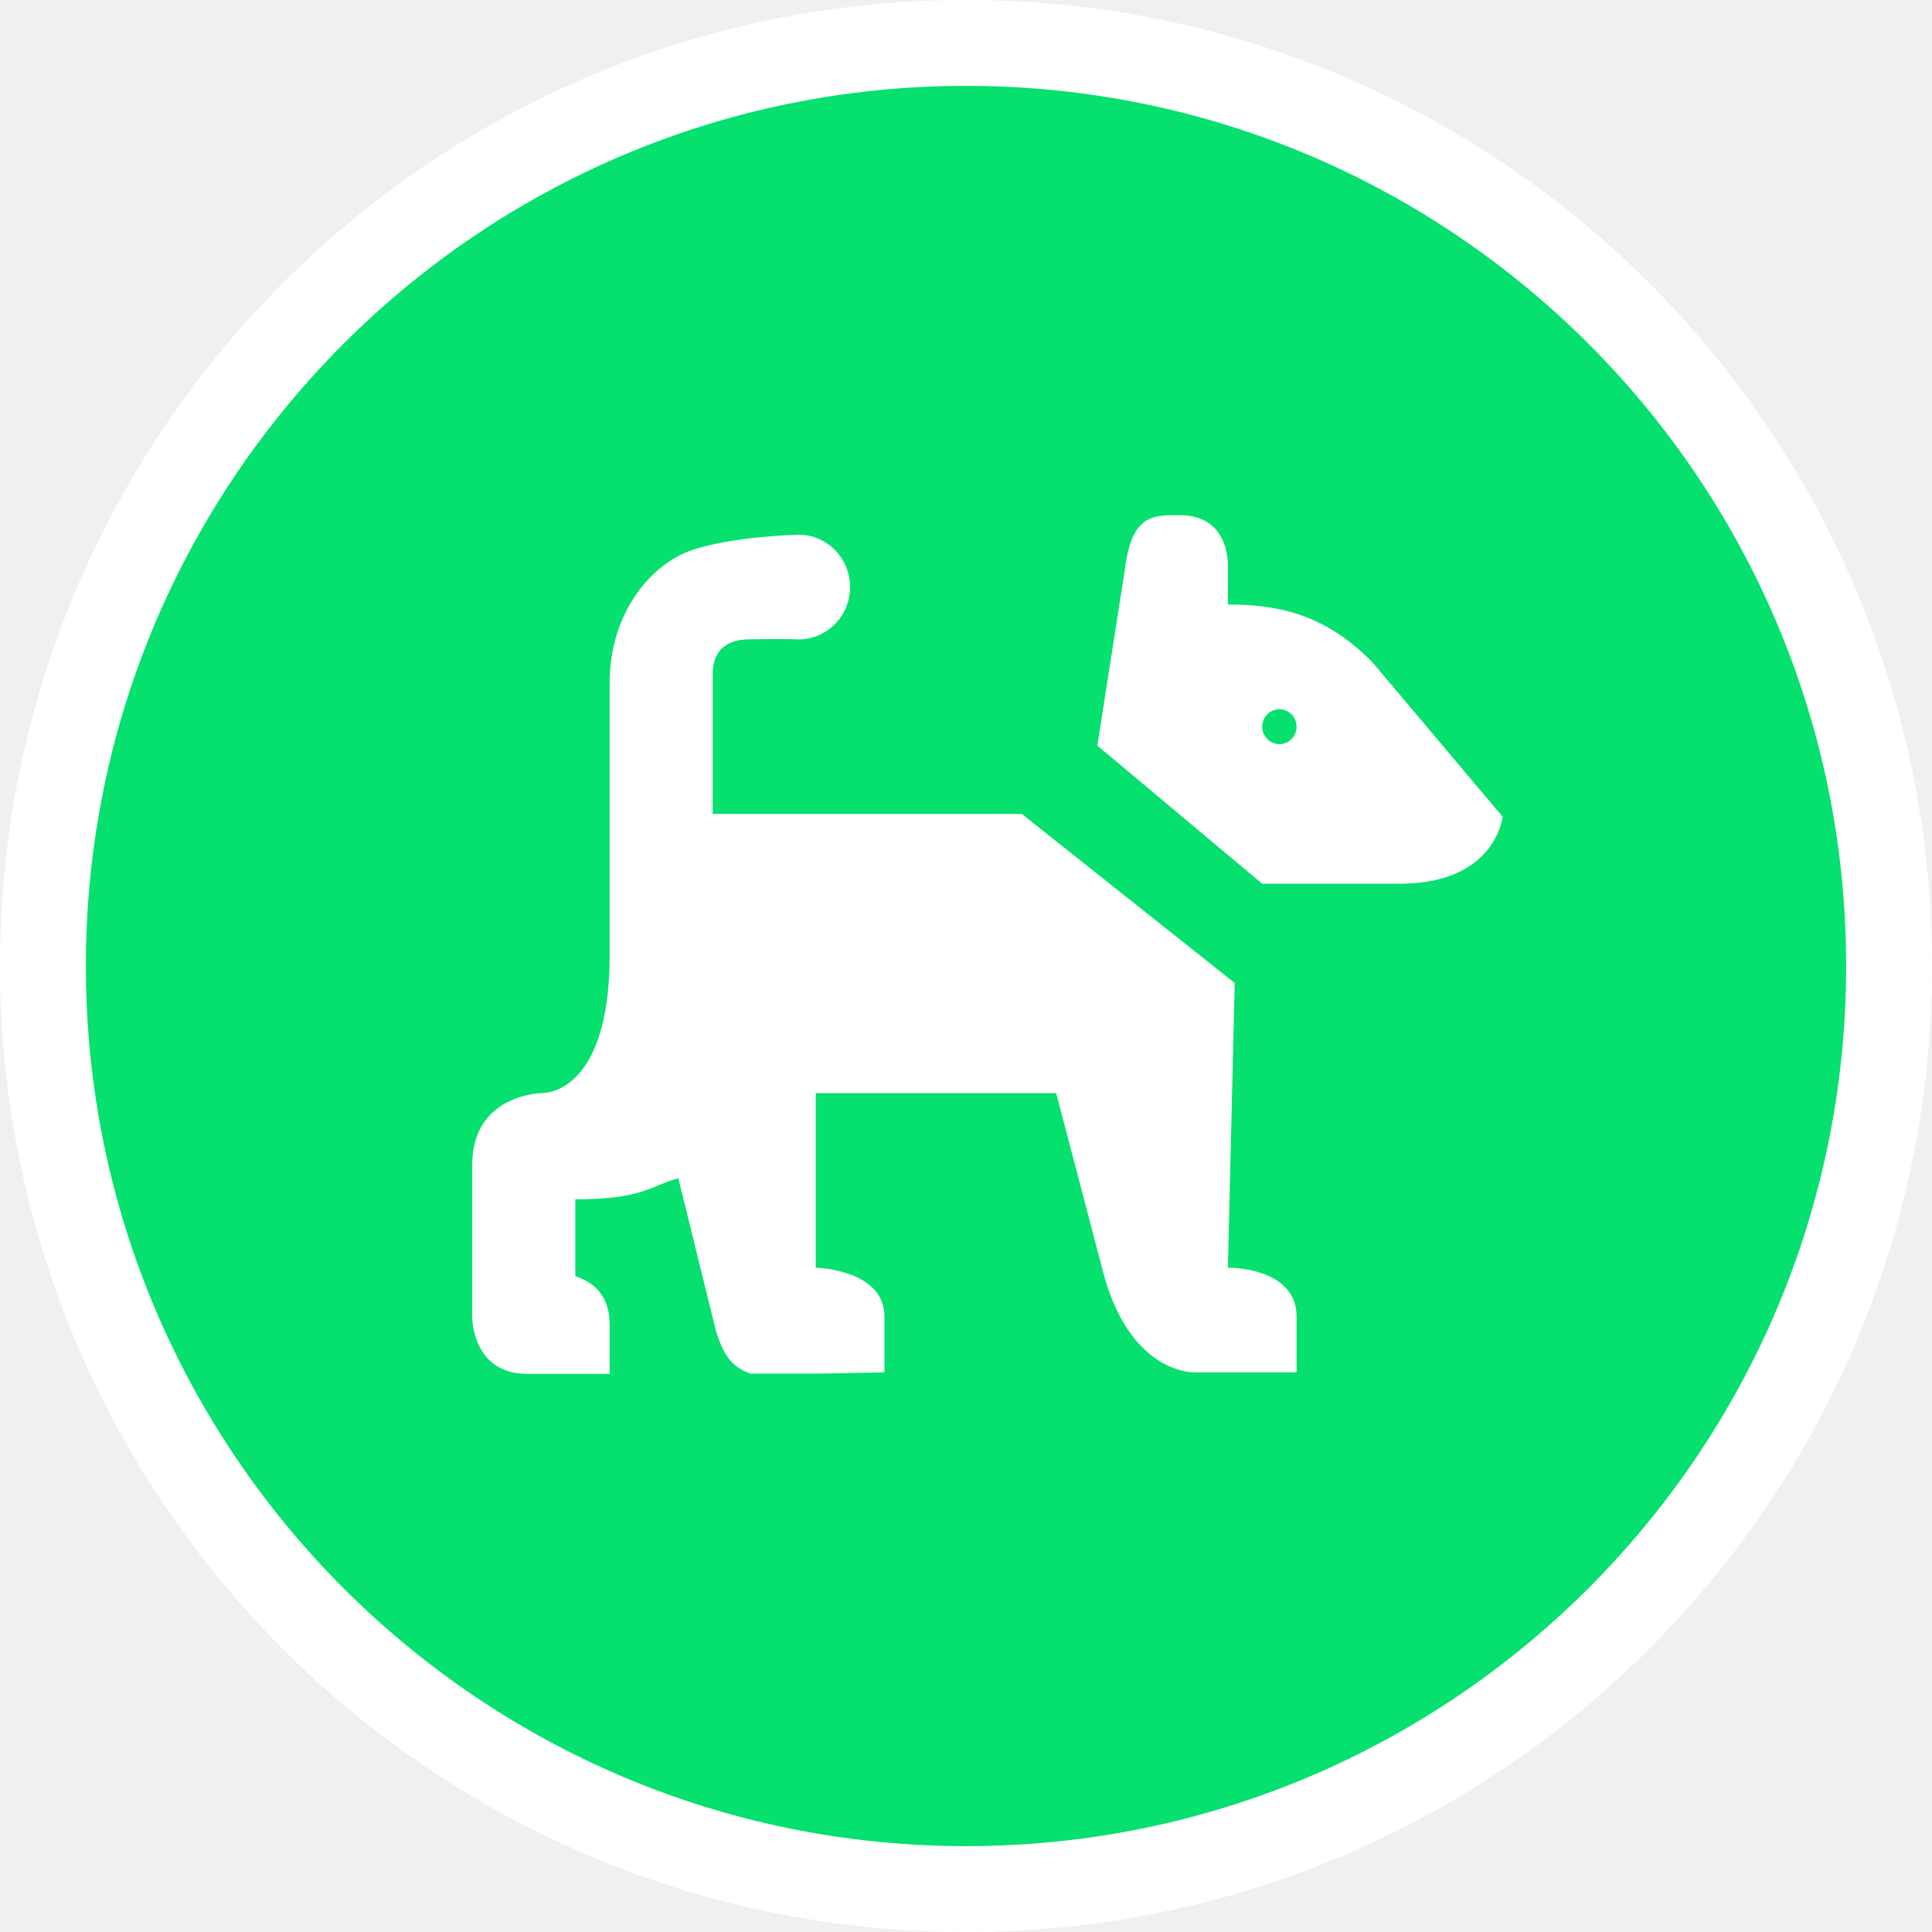
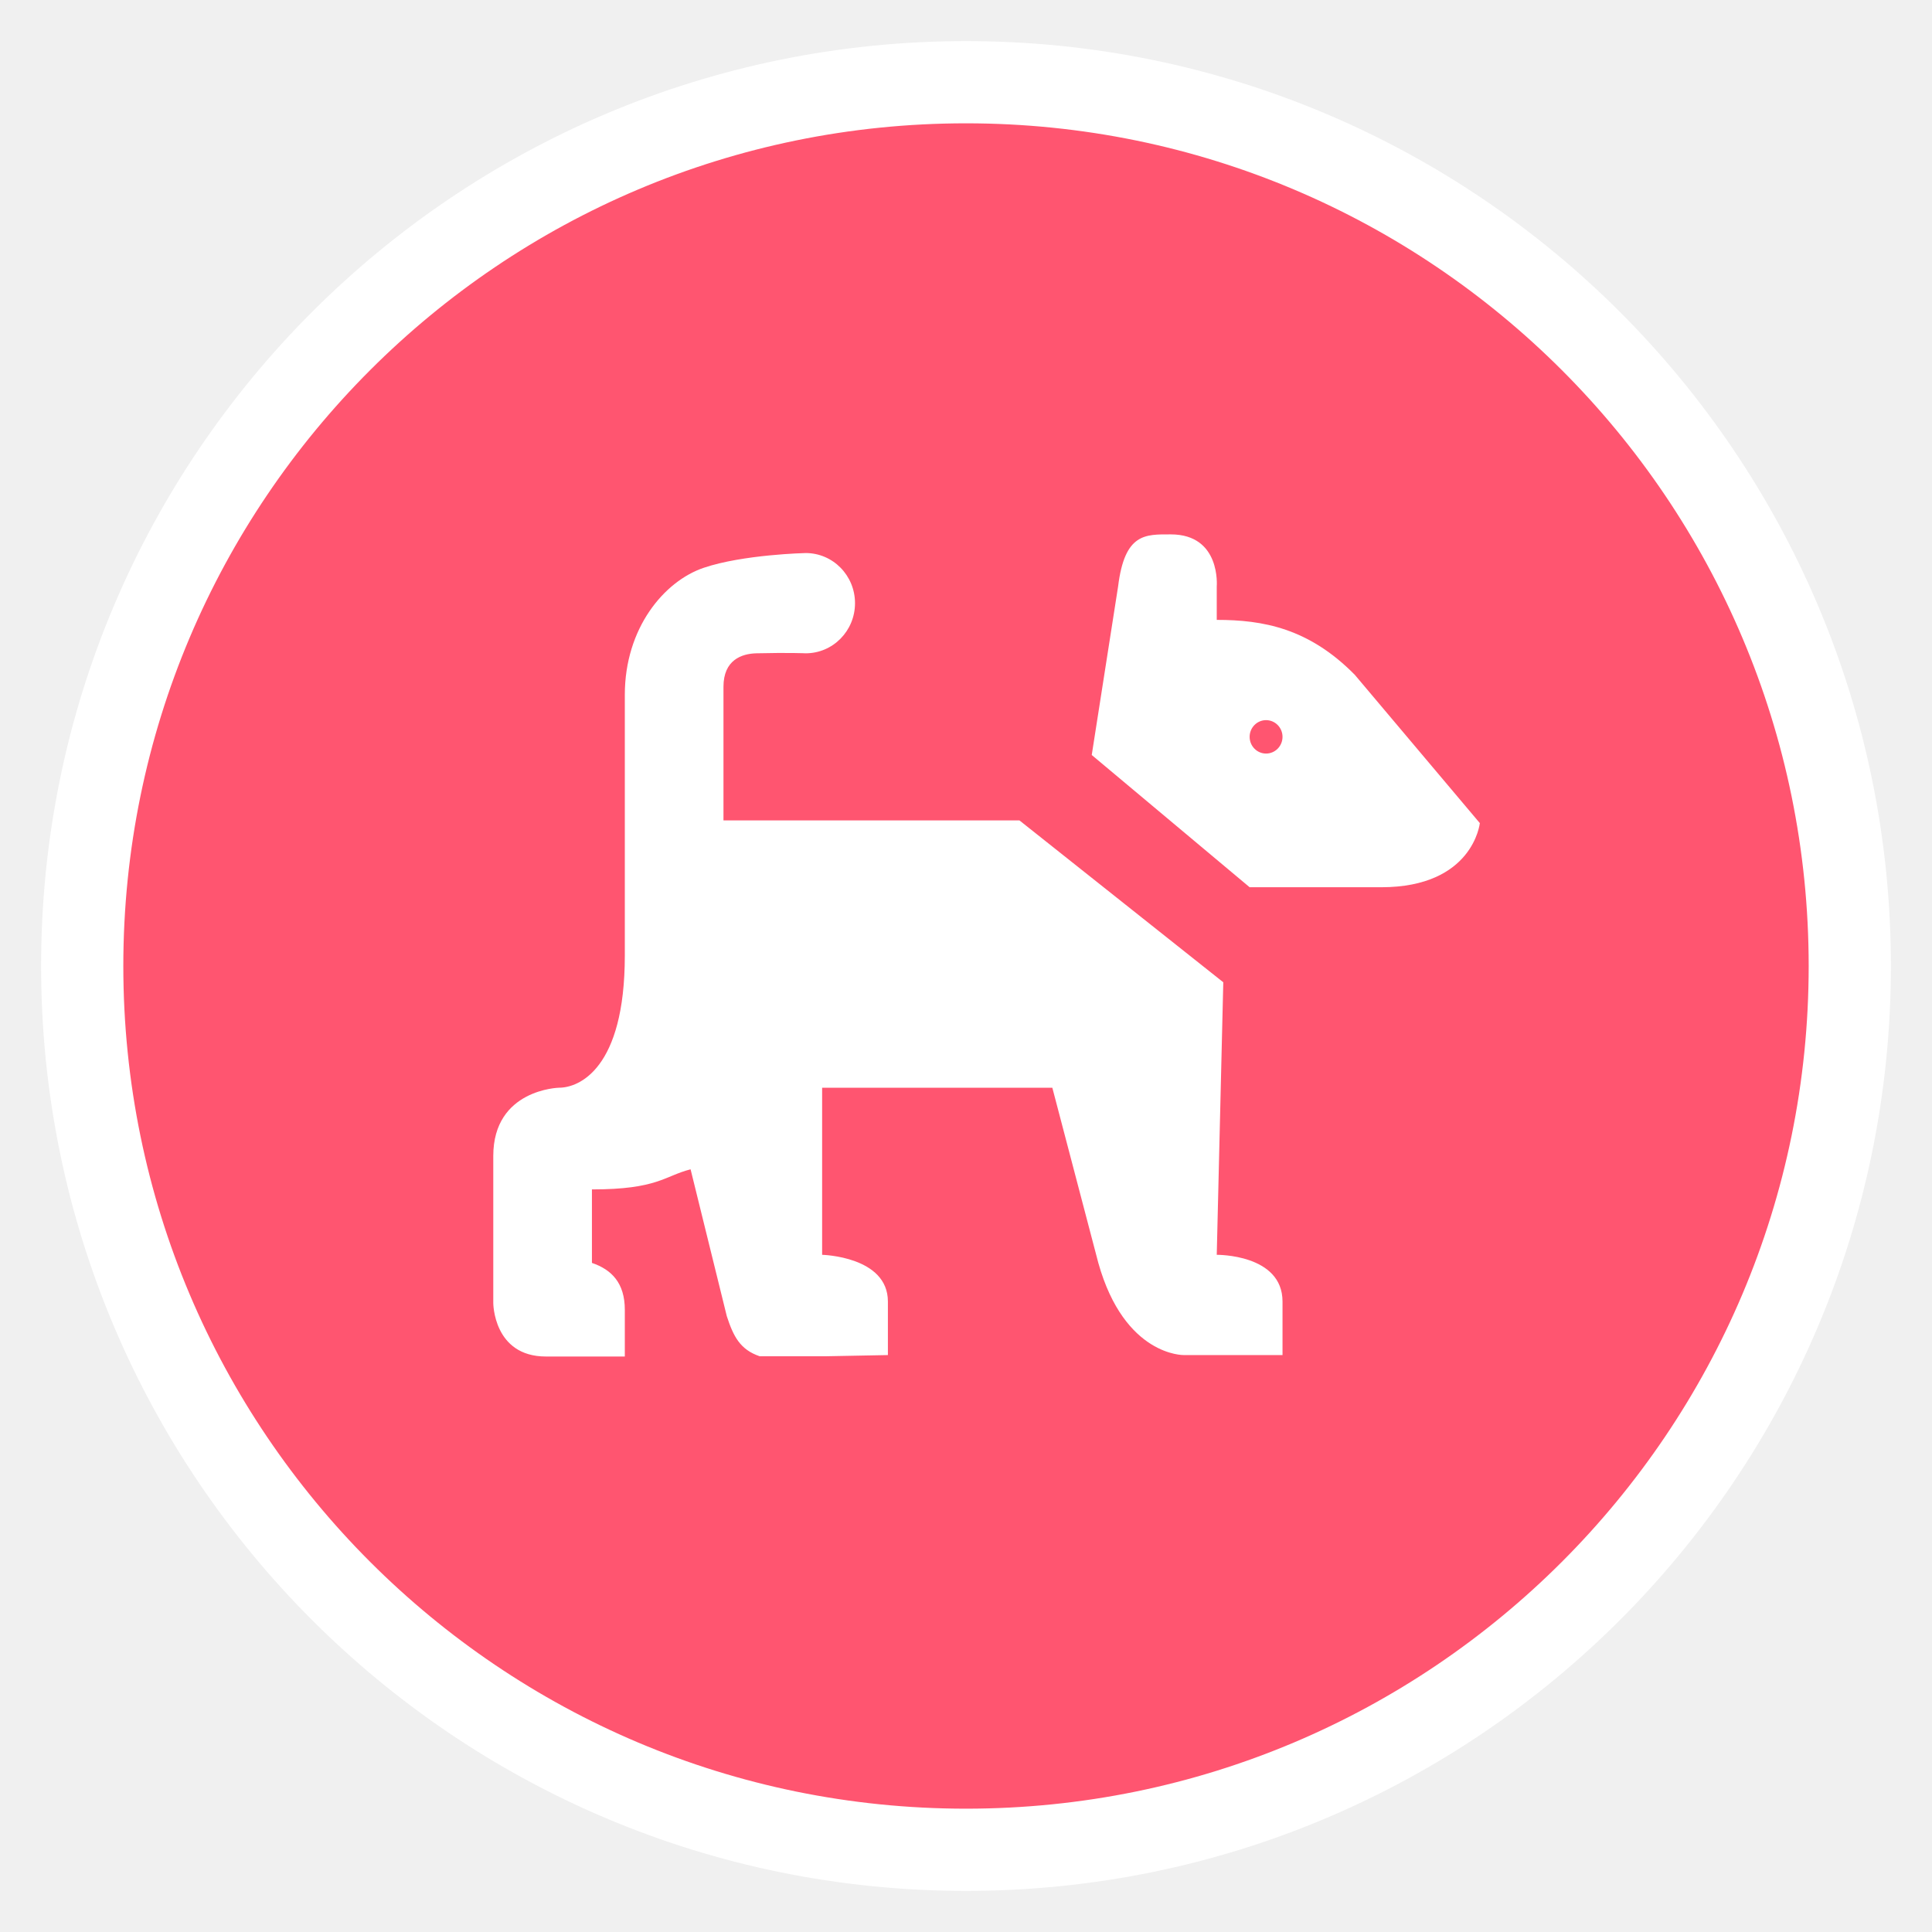
- <svg xmlns="http://www.w3.org/2000/svg" width="45" height="45" viewBox="0 0 45 45" fill="none">
-   <circle cx="22.5" cy="22.5" r="21.5" fill="#05E06F" stroke="white" stroke-width="2" />
-   <path d="M27.481 12C26.863 12 26.36 11.966 26.2 13.267L25.559 17.367L29.4 20.584H32.6C34.84 20.584 35 19.024 35 19.024L31.959 15.417C30.839 14.279 29.72 14.08 28.6 14.08V13.267C28.6 13.267 28.708 12 27.481 12ZM18.6 12.454C18.6 12.454 17.079 12.488 16.119 12.813C15.159 13.138 14.2 14.277 14.2 15.903V22.245C14.2 25.009 13.08 25.461 12.6 25.461C12.6 25.461 11 25.496 11 27.122V30.698C11 30.698 11.001 32 12.281 32H12.6H13.4H14.2V31.187V30.863C14.2 30.213 13.88 29.886 13.4 29.723V27.935C15 27.935 15.16 27.609 15.8 27.446L16.681 31.019C16.841 31.506 17.001 31.831 17.481 31.994H19.081L20.6 31.965V30.663C20.6 29.563 19 29.526 19 29.526V25.461H24.6L25.719 29.723C26.359 31.999 27.8 31.965 27.8 31.965H28.6H30.2V30.663C30.2 29.506 28.6 29.526 28.6 29.526L28.759 22.896L23.8 18.958H16.6V15.706C16.6 15.056 17.042 14.902 17.4 14.893C18.191 14.874 18.6 14.893 18.6 14.893C19.263 14.893 19.8 14.347 19.8 13.674C19.8 13 19.263 12.454 18.6 12.454ZM29.8 16.519C30.021 16.519 30.2 16.701 30.2 16.925C30.2 17.15 30.021 17.332 29.8 17.332C29.579 17.332 29.4 17.15 29.4 16.925C29.4 16.701 29.579 16.519 29.8 16.519Z" fill="white" />
+ <svg xmlns="http://www.w3.org/2000/svg" width="47" height="47" viewBox="0 0 47 47" fill="none">
+   <circle cx="23.5" cy="23.5" r="21.5" fill="#FF5570" stroke="white" stroke-width="2" />
+   <path d="M28.481 13C27.863 13 27.36 12.966 27.2 14.267L26.559 18.367L30.4 21.584H33.6C35.84 21.584 36 20.024 36 20.024L32.959 16.417C31.839 15.279 30.72 15.08 29.6 15.08V14.267C29.6 14.267 29.708 13 28.481 13ZM19.6 13.454C19.6 13.454 18.079 13.488 17.119 13.813C16.159 14.138 15.2 15.277 15.2 16.903V23.245C15.2 26.009 14.08 26.461 13.6 26.461C13.6 26.461 12 26.496 12 28.122V31.698C12 31.698 12.001 33 13.281 33H13.6H14.4H15.2V32.187V31.863C15.2 31.213 14.88 30.886 14.4 30.723V28.935C16 28.935 16.16 28.609 16.8 28.446L17.681 32.019C17.841 32.507 18.001 32.831 18.481 32.994H20.081L21.6 32.965V31.663C21.6 30.563 20 30.526 20 30.526V26.461H25.6L26.719 30.723C27.359 32.999 28.8 32.965 28.8 32.965H29.6H31.2V31.663C31.2 30.506 29.6 30.526 29.6 30.526L29.759 23.896L24.8 19.958H17.6V16.706C17.6 16.056 18.042 15.902 18.4 15.893C19.191 15.874 19.6 15.893 19.6 15.893C20.263 15.893 20.8 15.347 20.8 14.674C20.8 14 20.263 13.454 19.6 13.454ZM30.8 17.519C31.021 17.519 31.2 17.701 31.2 17.925C31.2 18.15 31.021 18.332 30.8 18.332C30.579 18.332 30.4 18.15 30.4 17.925C30.4 17.701 30.579 17.519 30.8 17.519Z" fill="white" />
</svg>
